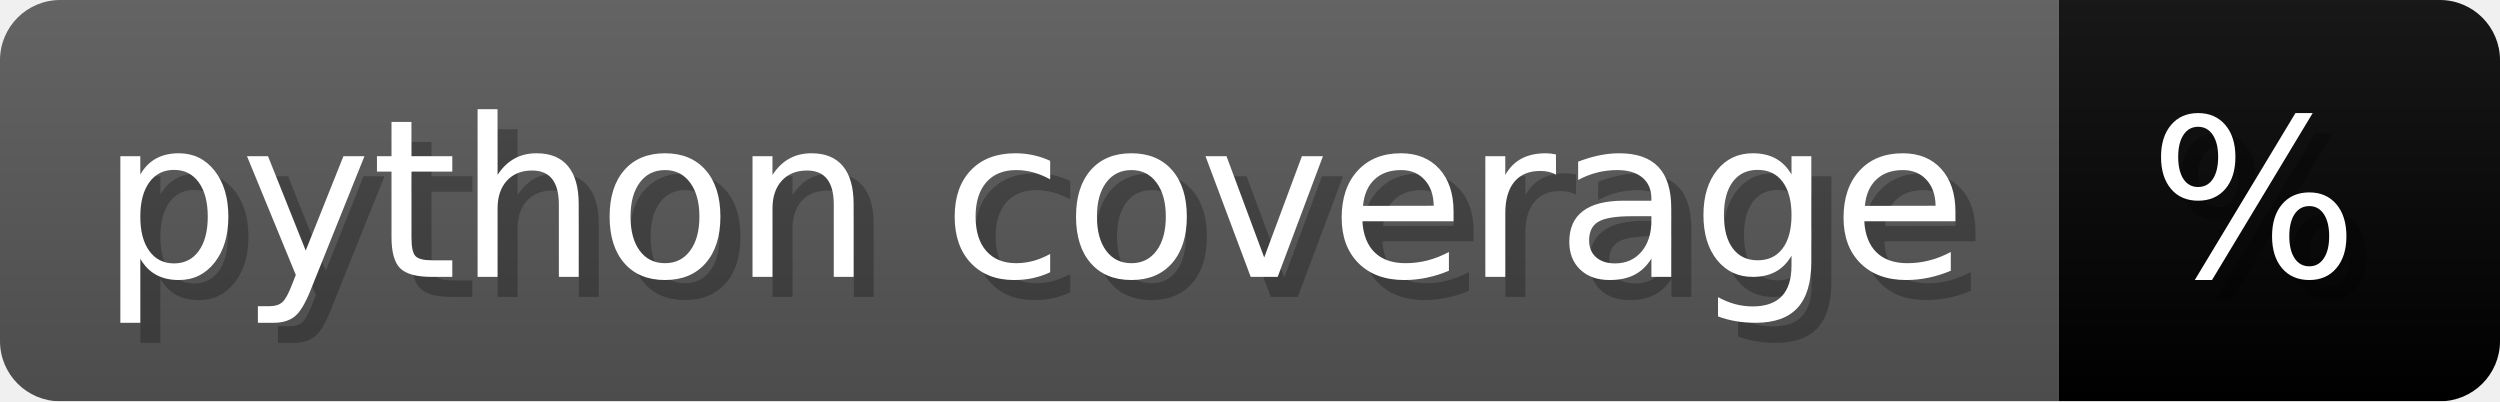
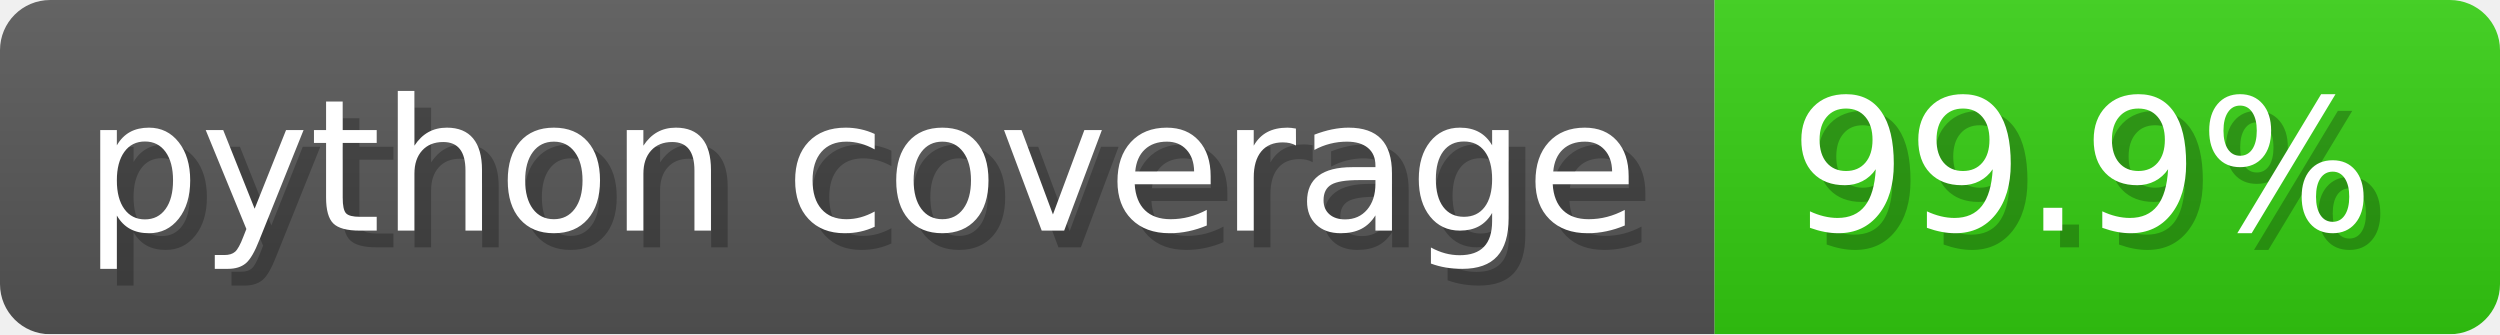
- <svg xmlns="http://www.w3.org/2000/svg" width="124.6" height="20" viewBox="0 0 1246 200" role="img" aria-label="python coverage: %">
+ <svg xmlns="http://www.w3.org/2000/svg" width="149.6" height="20" viewBox="0 0 1496 200" role="img" aria-label="python coverage: 99.9%">
  <linearGradient id="a" x2="0" y2="100%">
    <stop offset="0" stop-opacity=".1" stop-color="#EEE" />
    <stop offset="1" stop-opacity=".1" />
  </linearGradient>
  <mask id="m">
-     <rect width="1246" height="200" rx="30" fill="#FFF" />
+     <rect width="1496" height="200" rx="30" fill="#FFF" />
  </mask>
  <g mask="url(#m)">
    <rect width="1026" height="200" fill="#555" />
-     <rect width="220" height="200" fill="#" x="1026" />
-     <rect width="1246" height="200" fill="url(#a)" />
+     <rect width="470" height="200" fill="#3C1" x="1026" />
+     <rect width="1496" height="200" fill="url(#a)" />
  </g>
  <g aria-hidden="true" fill="#fff" text-anchor="start" font-family="Verdana,DejaVu Sans,sans-serif" font-size="110">
    <text x="60" y="148" textLength="926" fill="#000" opacity="0.25">python coverage</text>
    <text x="50" y="138" textLength="926">python coverage</text>
-     <text x="1081" y="148" textLength="120" fill="#000" opacity="0.25">%</text>
-     <text x="1071" y="138" textLength="120">%</text>
+     <text x="1081" y="148" textLength="370" fill="#000" opacity="0.25">99.9%</text>
+     <text x="1071" y="138" textLength="370">99.9%</text>
  </g>
</svg>
